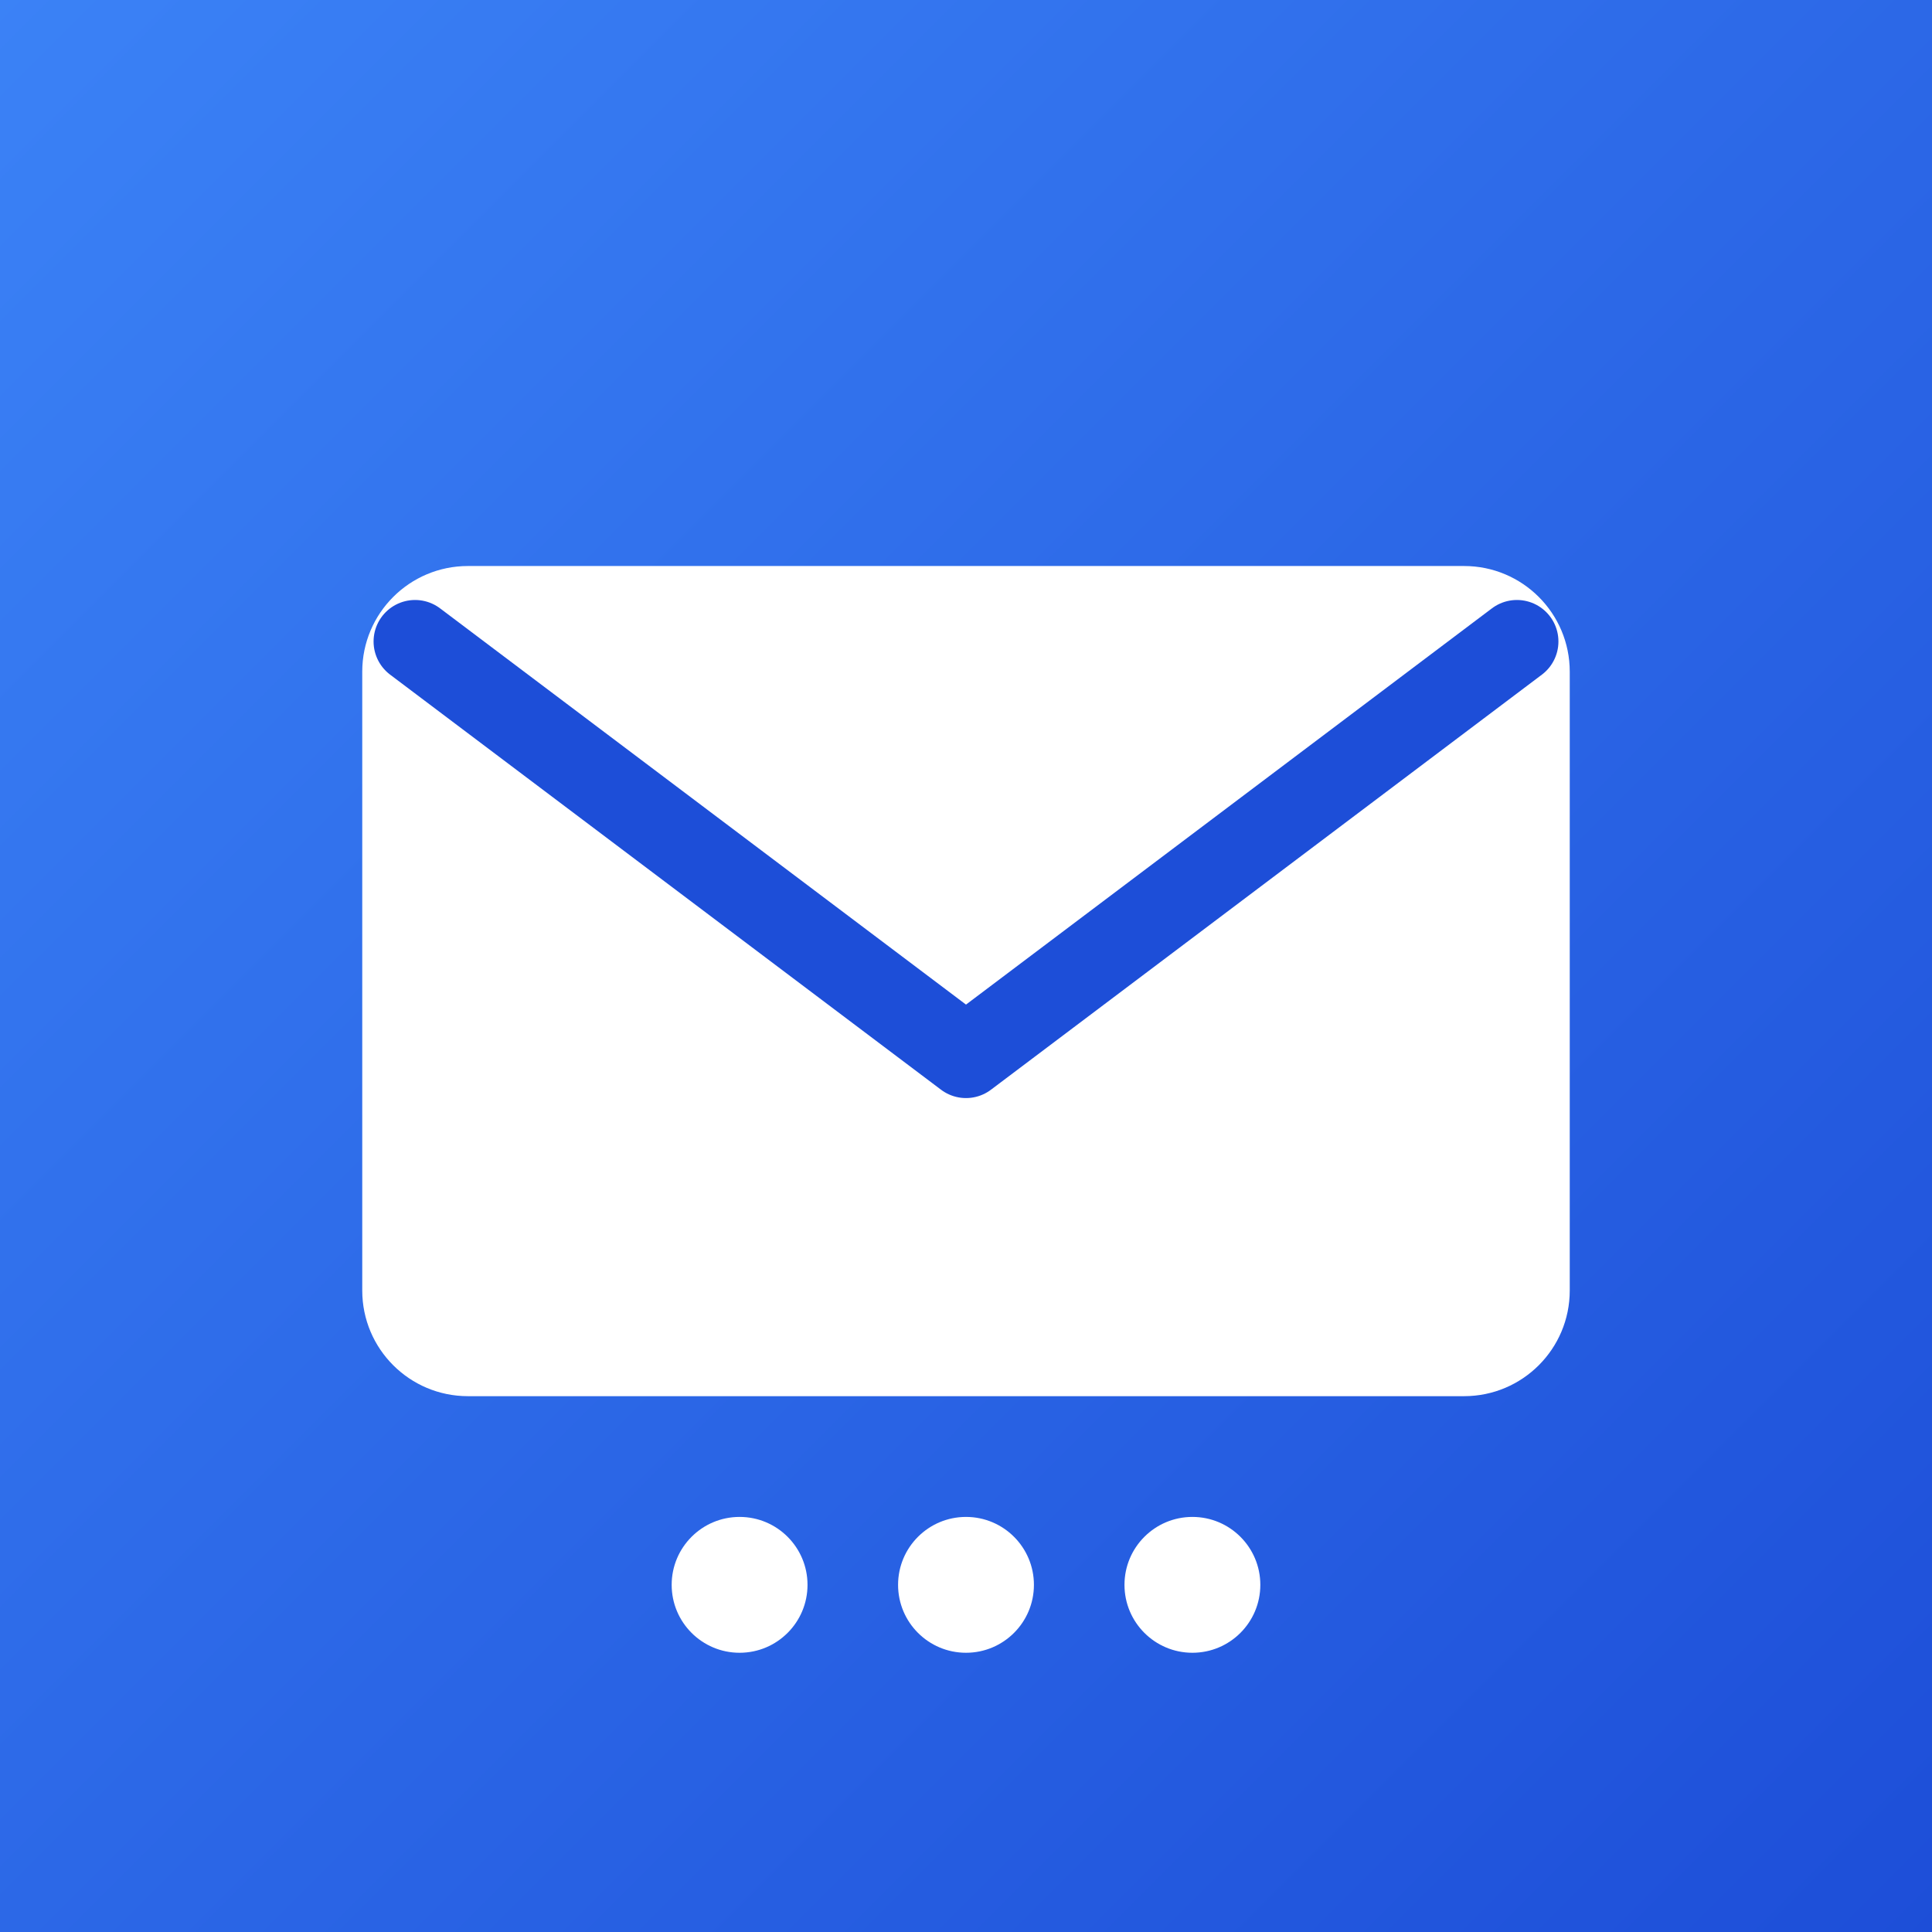
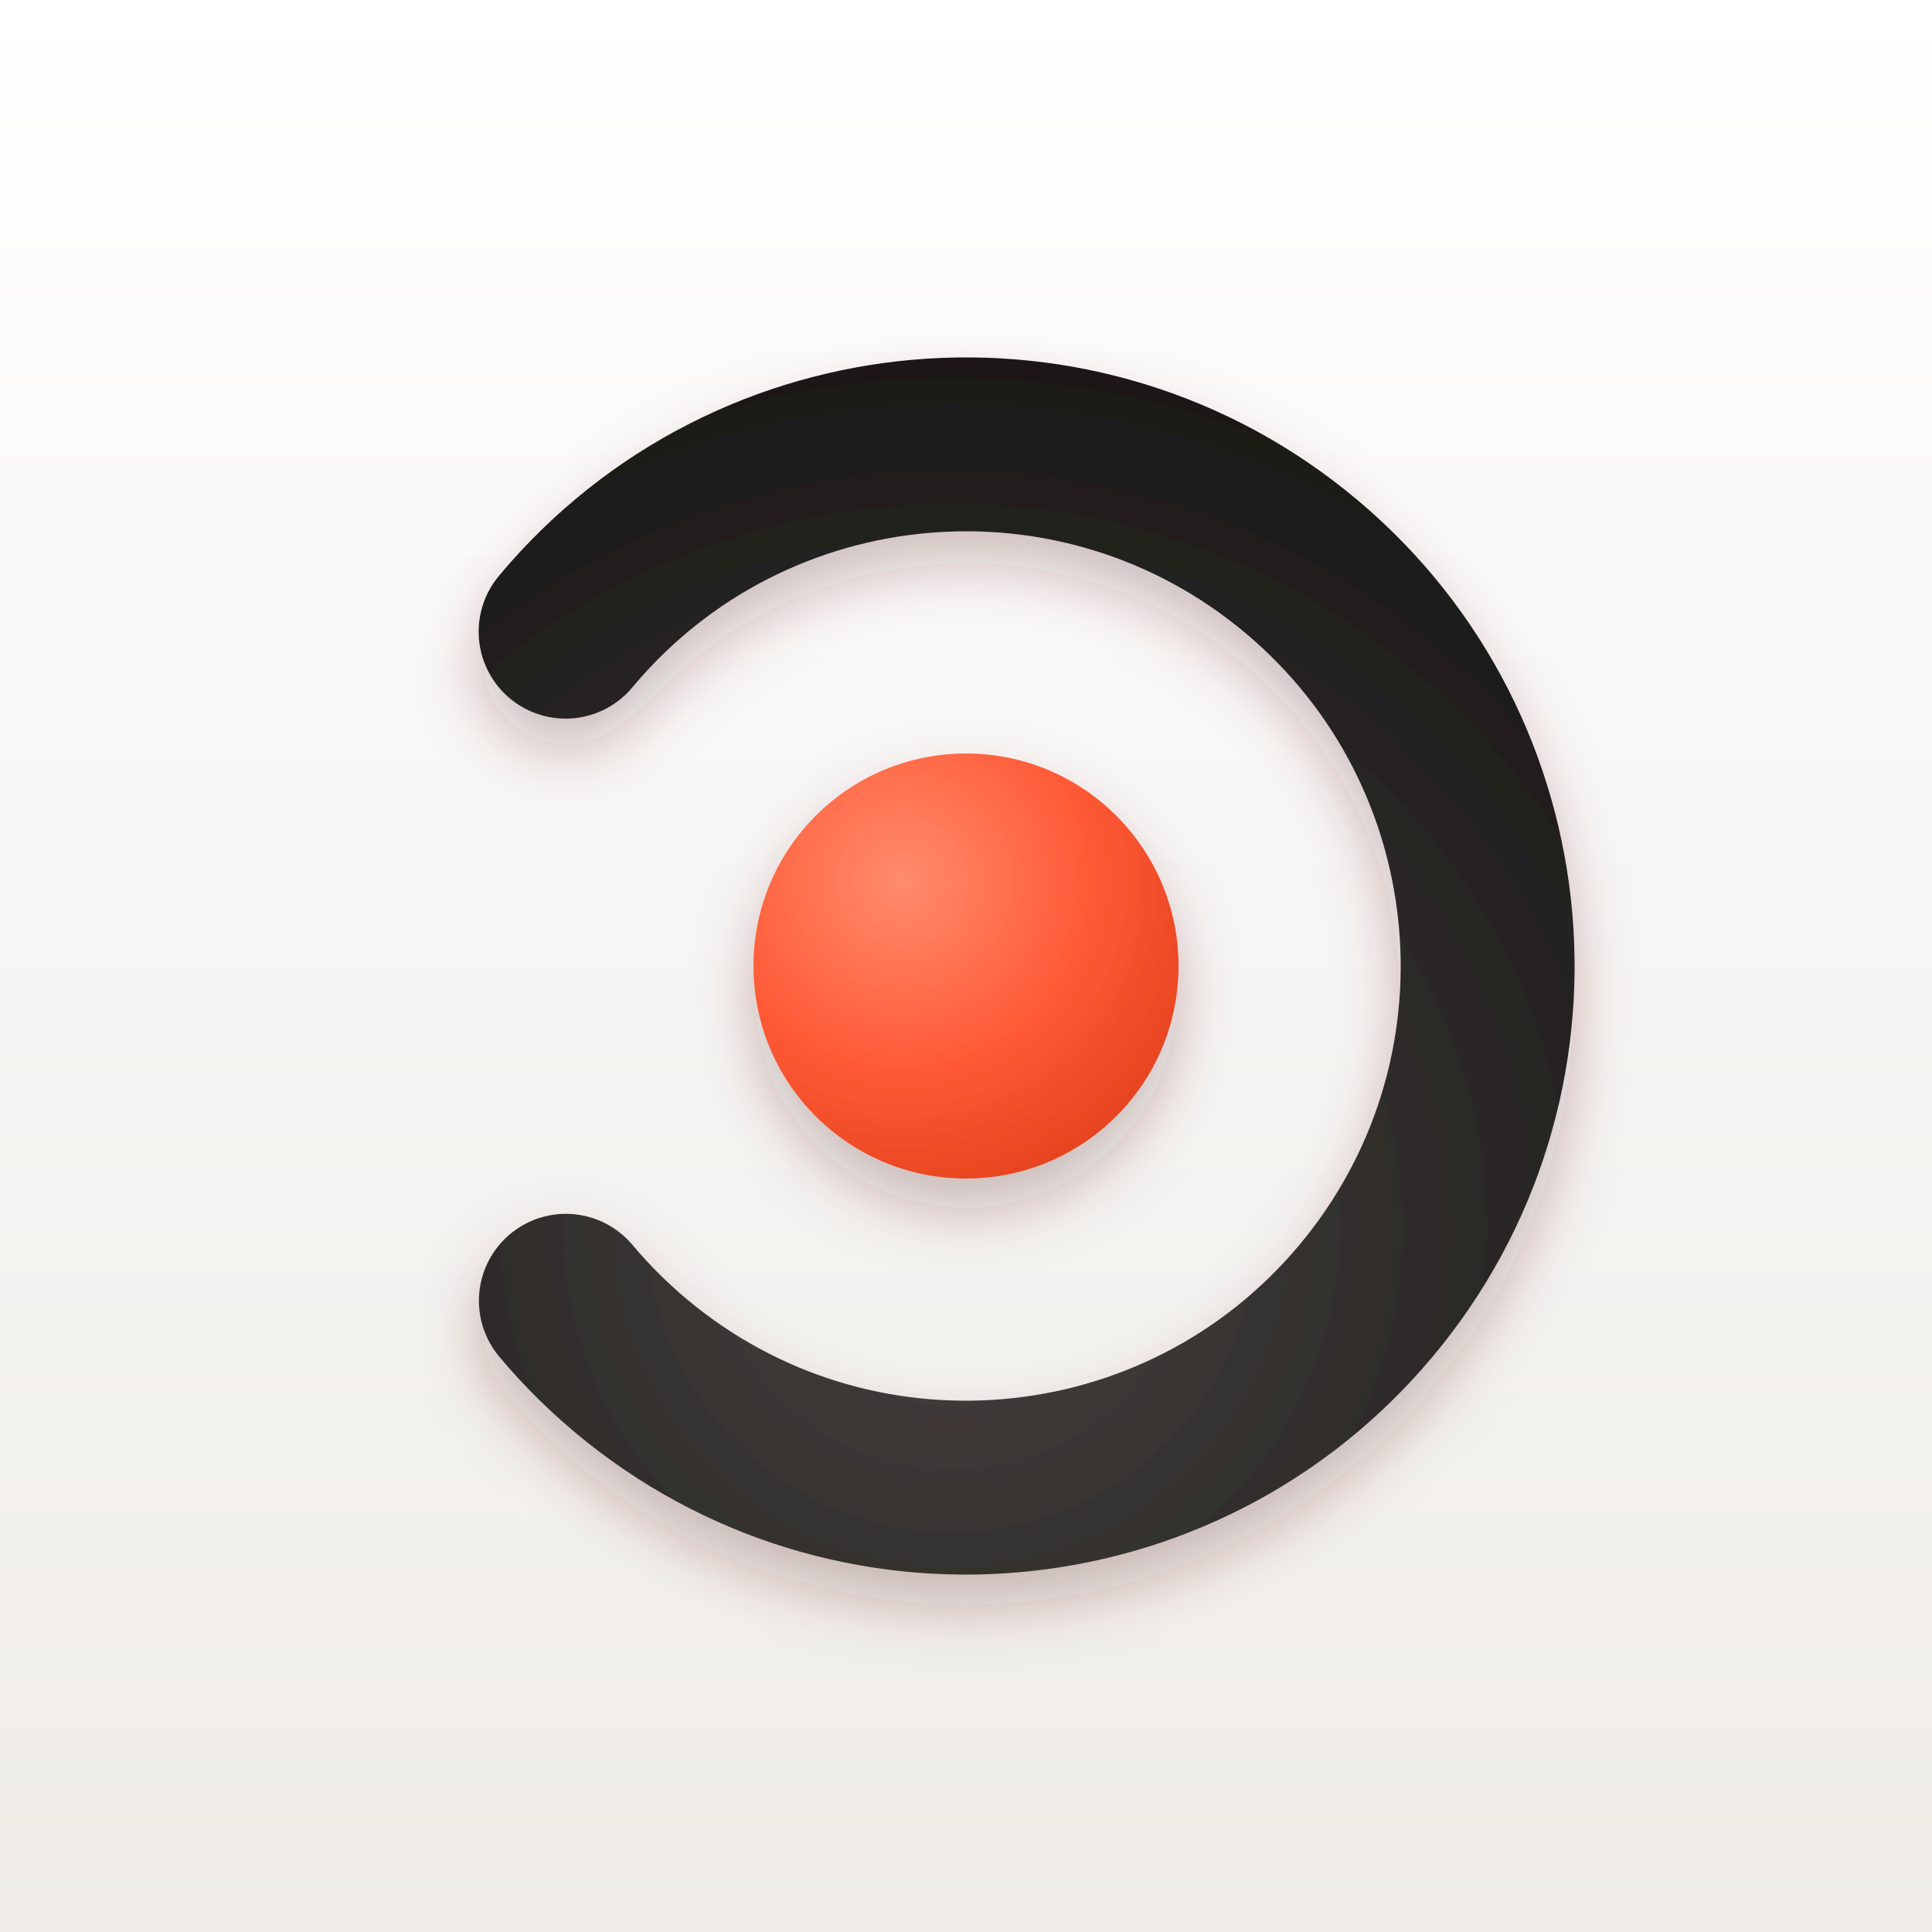
- <svg xmlns="http://www.w3.org/2000/svg" viewBox="0 0 512 512">
+ <svg xmlns="http://www.w3.org/2000/svg" viewBox="0 0 100 100" width="1024" height="1024">
  <defs>
-     <linearGradient id="bg" x1="0" y1="0" x2="1" y2="1">
-       <stop offset="0" stop-color="#3b82f6" />
-       <stop offset="1" stop-color="#1d4ed8" />
+     <linearGradient id="bg" x1="0" y1="0" x2="0" y2="1">
+       <stop offset="0" stop-color="#FFFFFF" />
+       <stop offset="1" stop-color="#EFECE8" />
    </linearGradient>
+     <radialGradient id="or" cx="0.35" cy="0.3" r="0.8">
+       <stop offset="0" stop-color="#FF8C6E" />
+       <stop offset="0.55" stop-color="#FF5A36" />
+       <stop offset="1" stop-color="#E2401C" />
+     </radialGradient>
+     <radialGradient id="dk" cx="0.35" cy="0.3" r="0.9">
+       <stop offset="0" stop-color="#46423F" />
+       <stop offset="1" stop-color="#161514" />
+     </radialGradient>
+     <filter id="sh" x="-30%" y="-30%" width="160%" height="170%">
+       <feDropShadow dx="0" dy="1.6" stdDeviation="1.6" flood-color="#5A2A1A" flood-opacity="0.28" />
+     </filter>
  </defs>
-   <rect width="512" height="512" fill="url(#bg)" />
-   <rect x="96" y="150" width="320" height="220" rx="28" fill="#ffffff" />
-   <path d="M110 170 L256 280 L402 170" fill="none" stroke="#1d4ed8" stroke-width="22" stroke-linecap="round" stroke-linejoin="round" />
-   <circle cx="196" cy="420" r="18" fill="#ffffff" />
-   <circle cx="256" cy="420" r="18" fill="#ffffff" />
-   <circle cx="316" cy="420" r="18" fill="#ffffff" />
+   <rect width="100" height="100" rx="0" fill="url(#bg)" />
+   <g filter="url(#sh)">
+     <circle cx="50" cy="50" r="27" fill="none" stroke="url(#dk)" stroke-width="9" stroke-linecap="round" stroke-dasharray="132 37.6" transform="rotate(220 50 50)" />
+     <circle cx="50" cy="50" r="11" fill="url(#or)" />
+   </g>
</svg>
